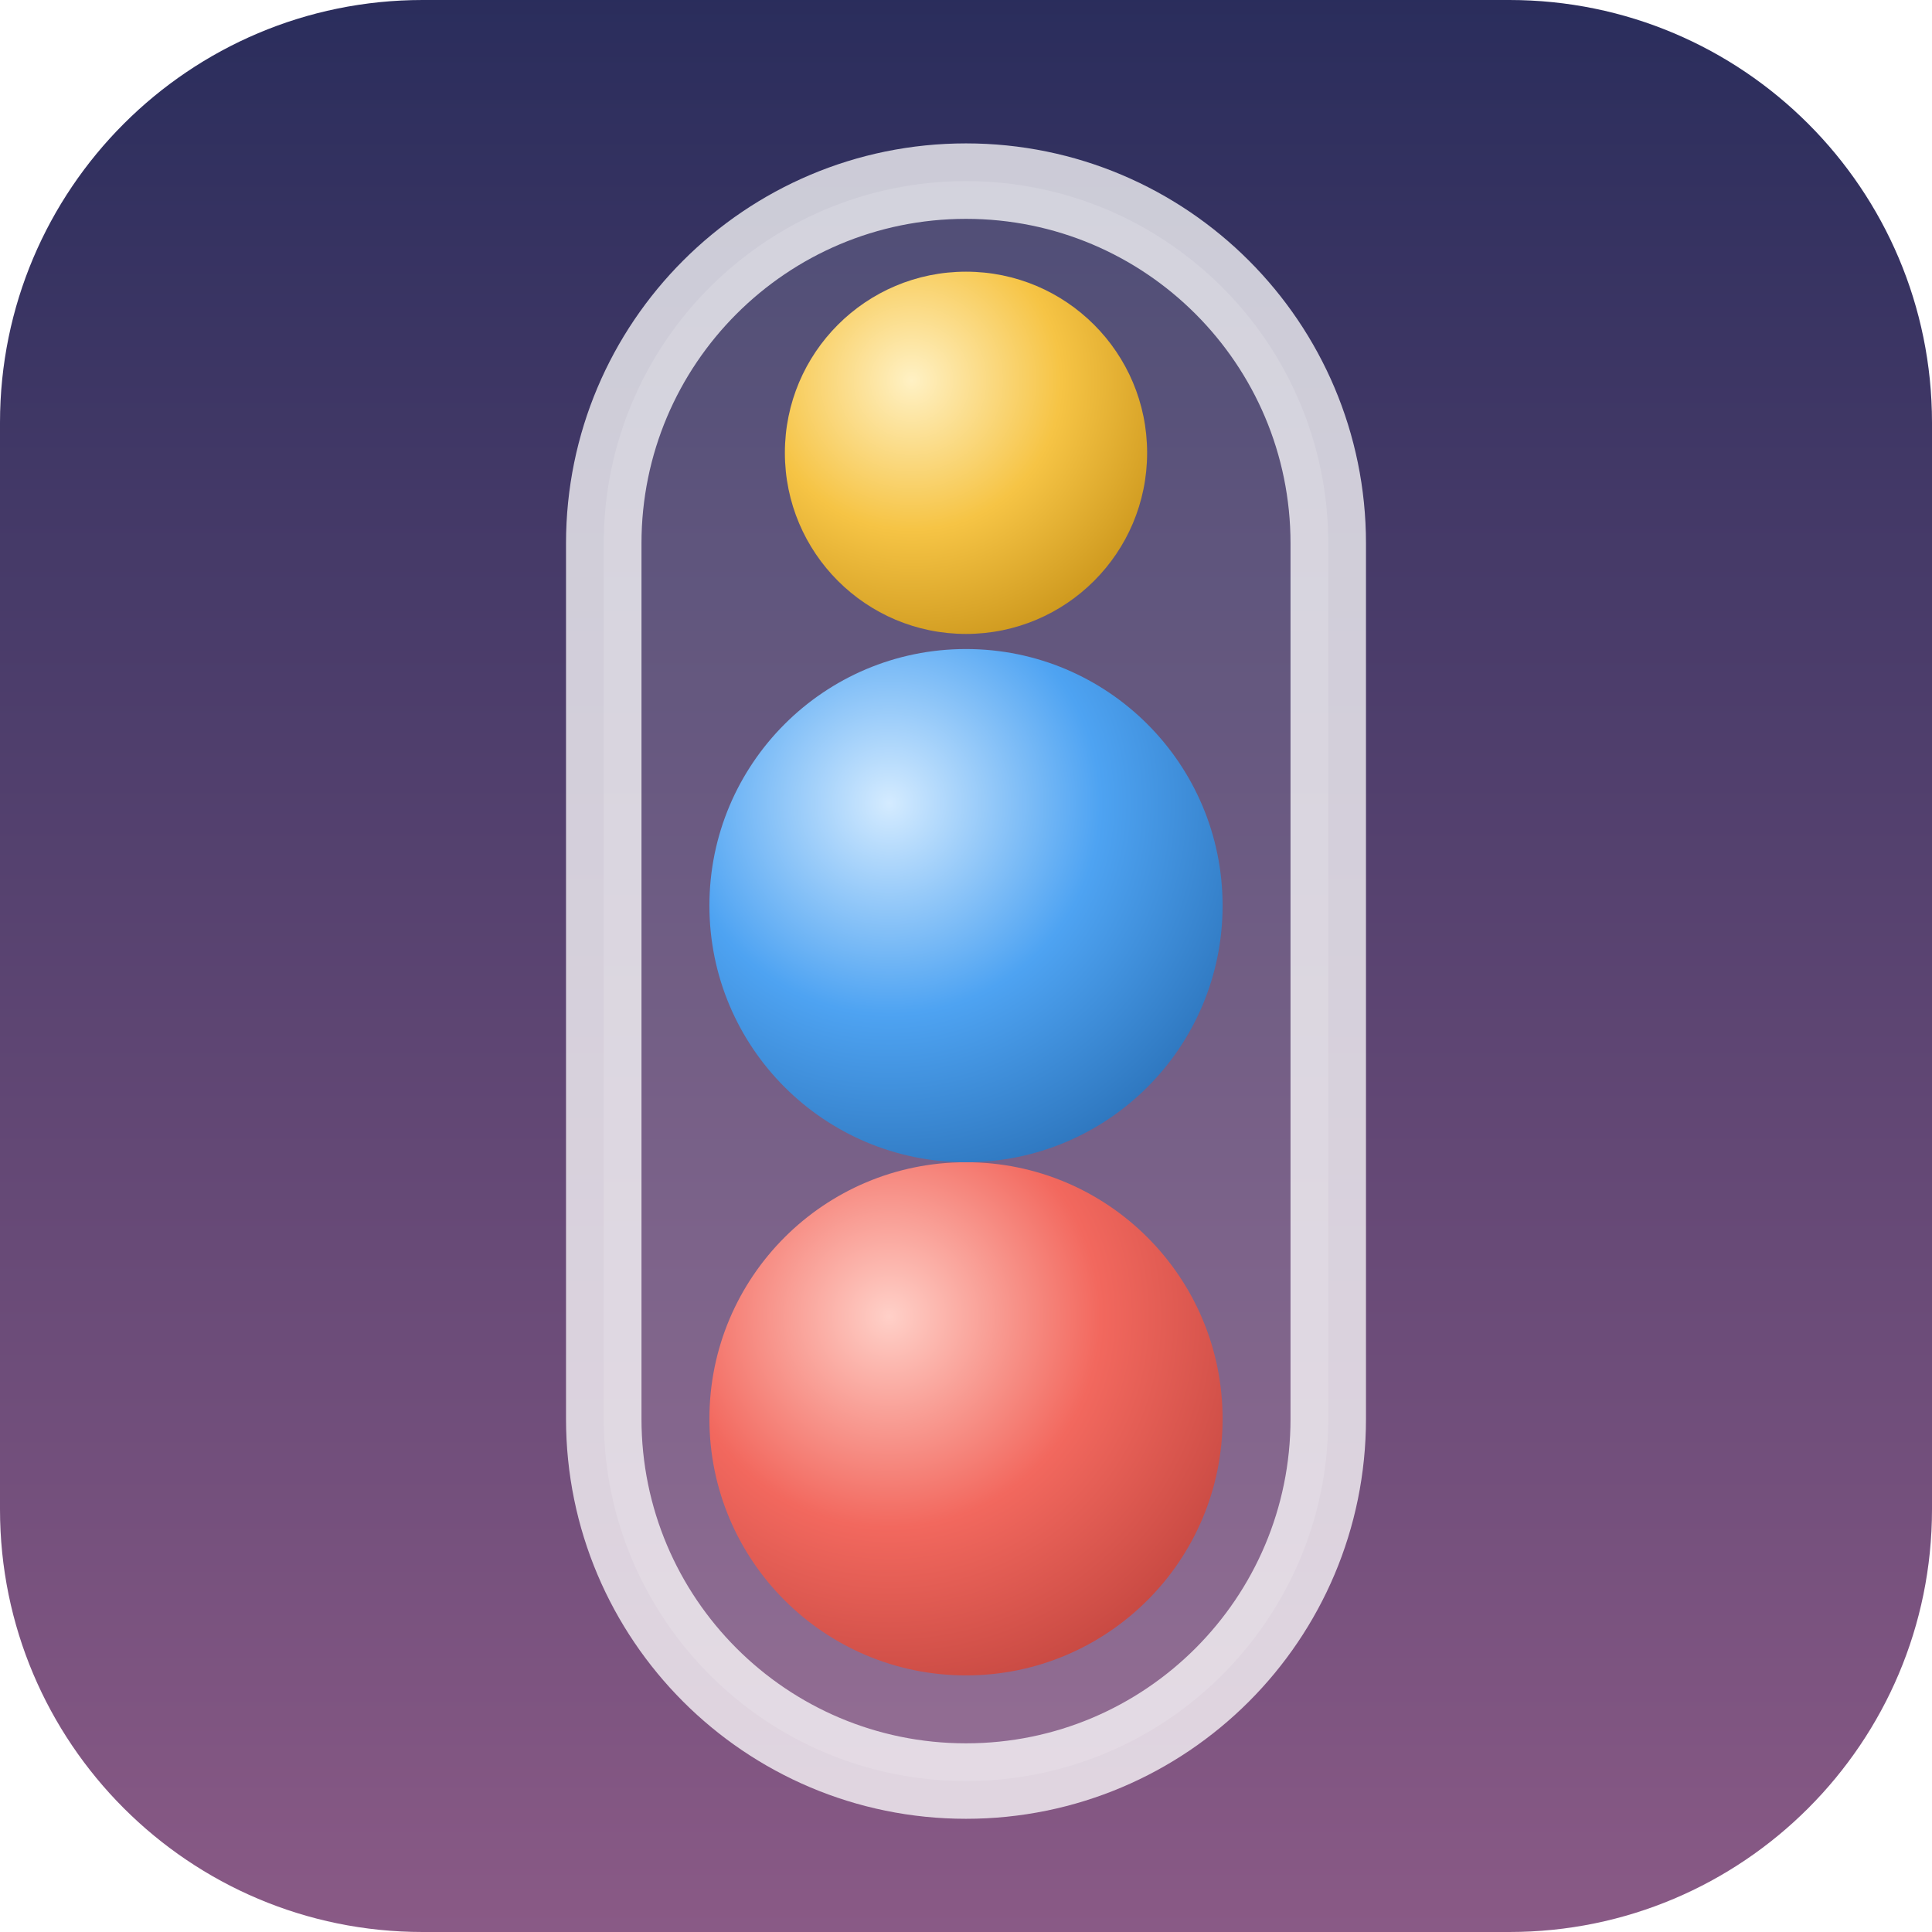
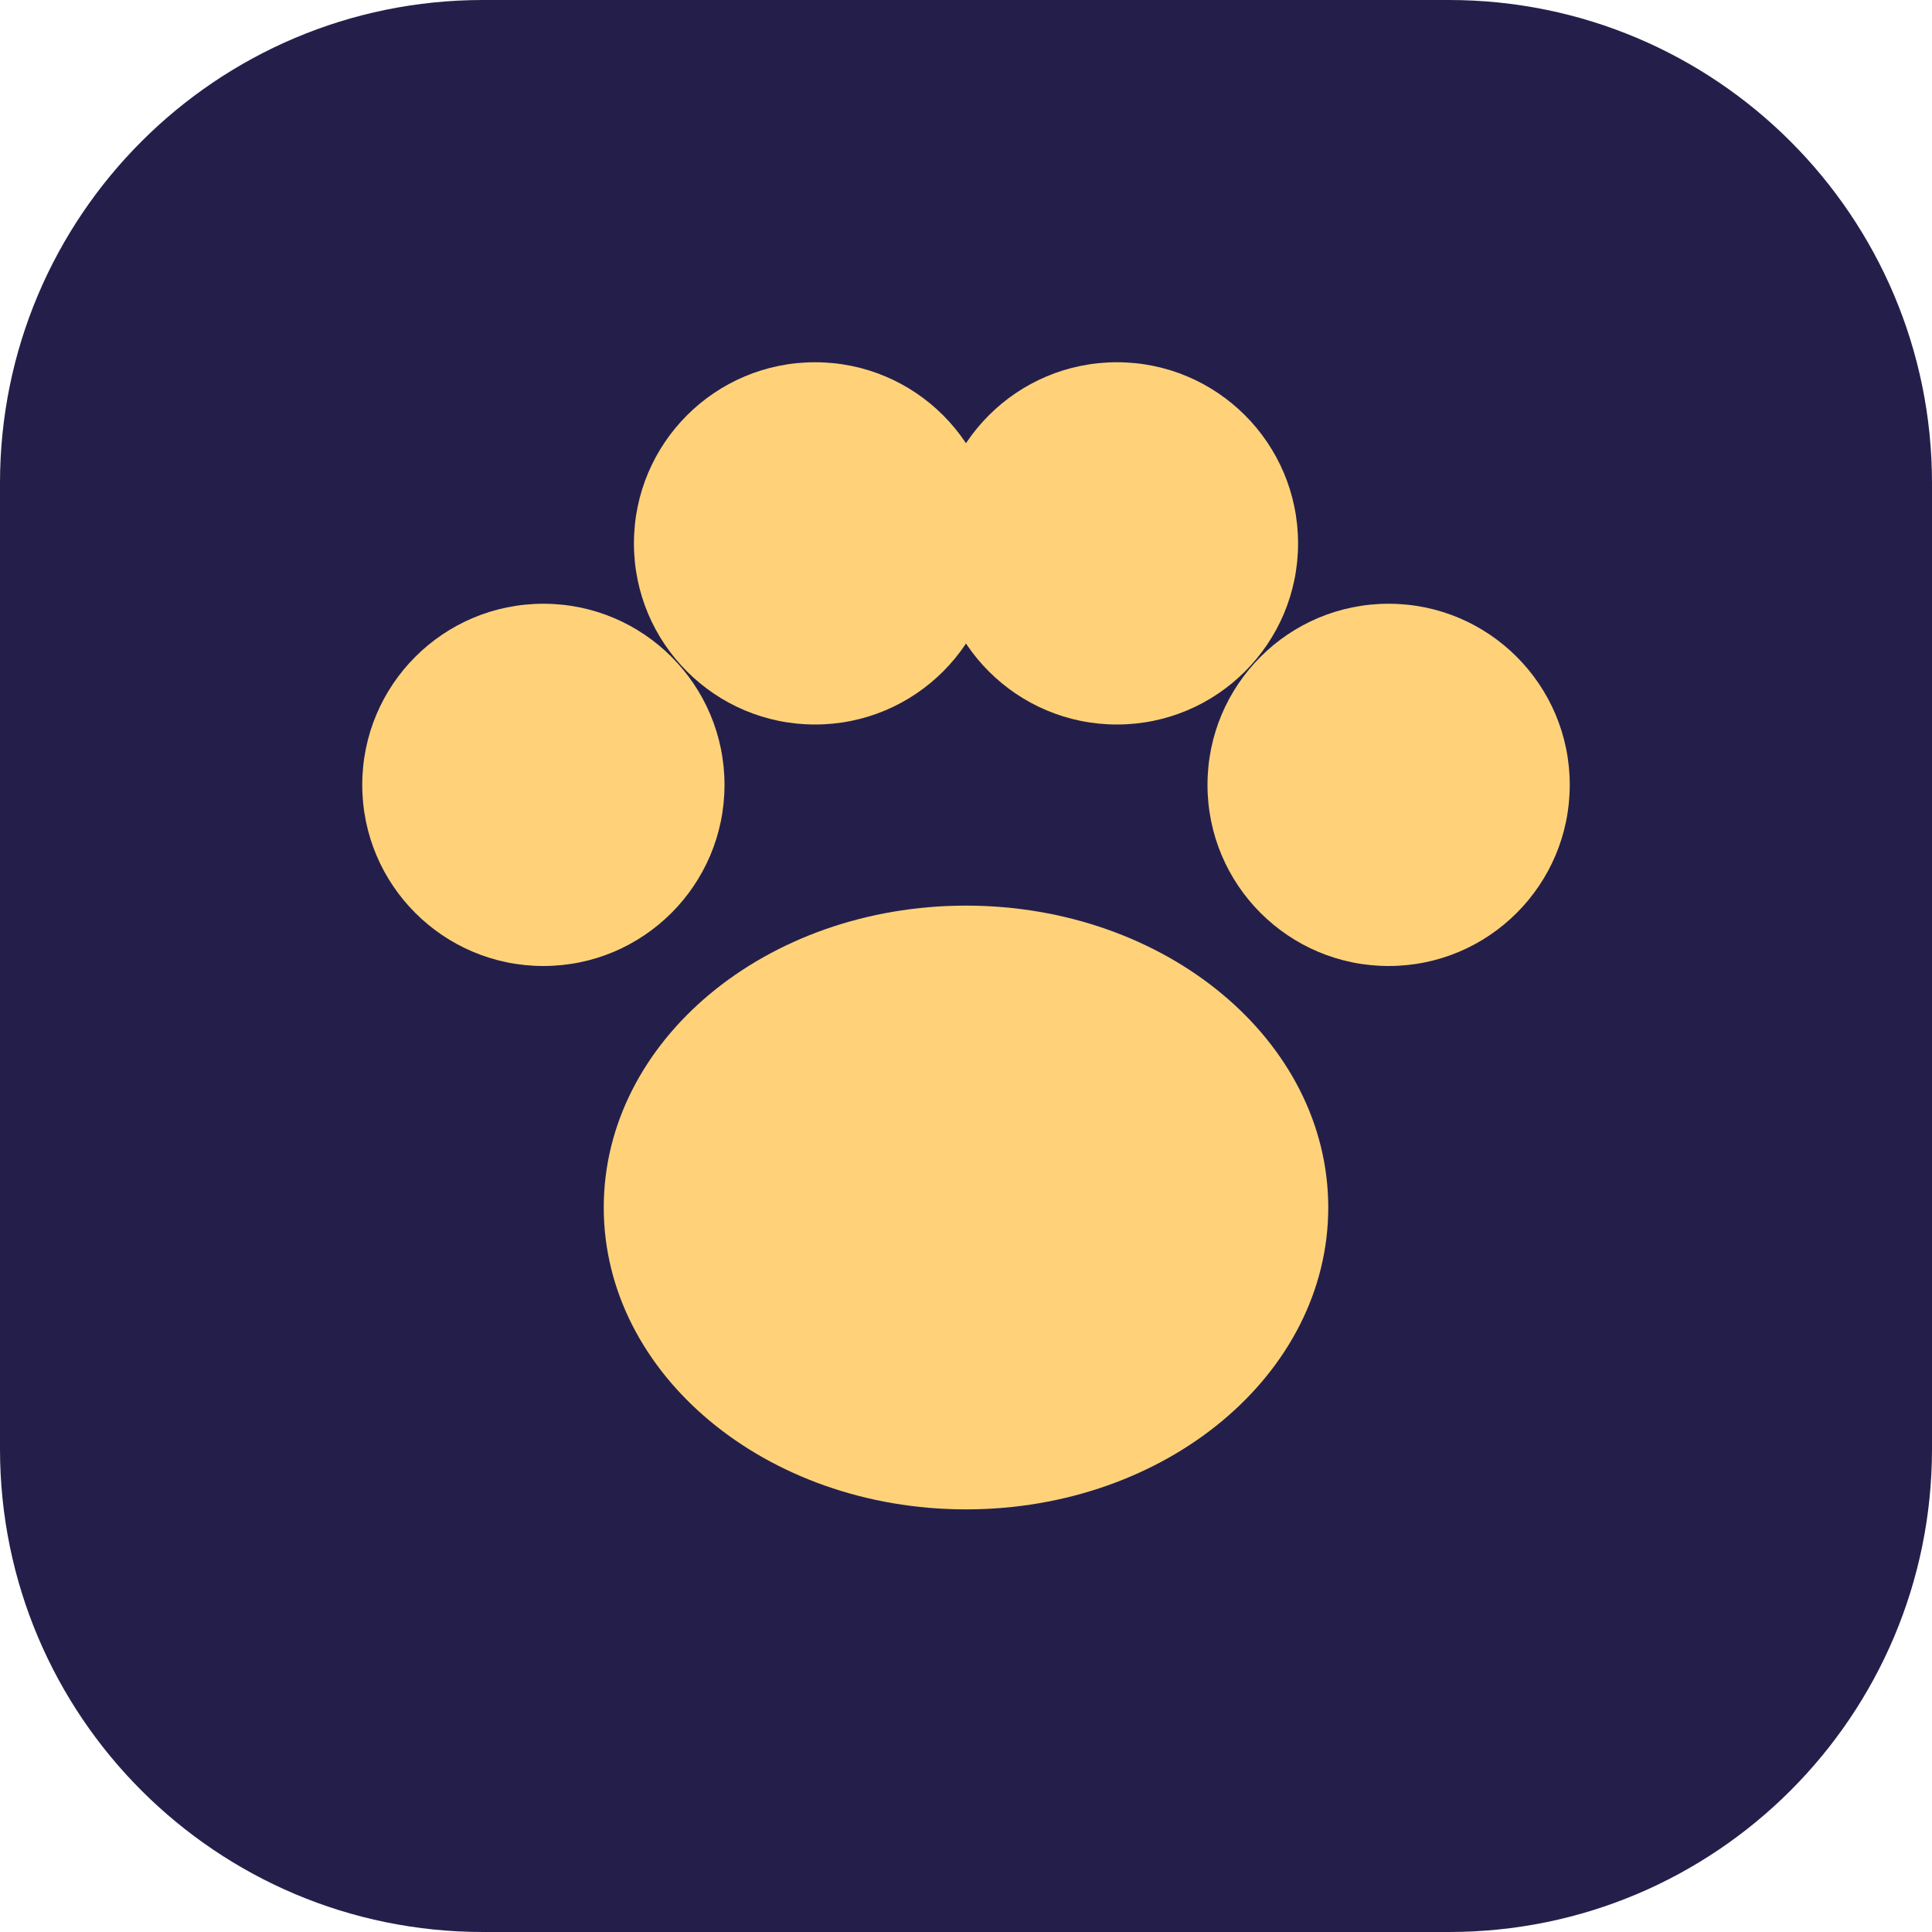
<svg xmlns="http://www.w3.org/2000/svg" viewBox="0 0 64 64">
-   <defs>
-     <linearGradient id="bg" x1="0" y1="0" x2="0" y2="1">
-       <stop offset="0" stop-color="#2a2d5c" />
-       <stop offset="1" stop-color="#8a5a86" />
-     </linearGradient>
-     <radialGradient id="a" cx=".35" cy=".3" r=".75">
-       <stop offset="0" stop-color="#ffd0c8" />
-       <stop offset=".55" stop-color="#f2685e" />
-       <stop offset="1" stop-color="#c94a43" />
-     </radialGradient>
-     <radialGradient id="b" cx=".35" cy=".3" r=".75">
-       <stop offset="0" stop-color="#d4ebff" />
-       <stop offset=".55" stop-color="#4ea3f2" />
-       <stop offset="1" stop-color="#2f78c0" />
-     </radialGradient>
-     <radialGradient id="c" cx=".35" cy=".3" r=".75">
-       <stop offset="0" stop-color="#fff1c4" />
-       <stop offset=".55" stop-color="#f6c445" />
-       <stop offset="1" stop-color="#cf9a1f" />
-     </radialGradient>
-   </defs>
-   <rect width="64" height="64" rx="14" fill="url(#bg)" />
-   <rect x="20" y="6" width="24" height="53" rx="12" fill="rgba(255,255,255,.14)" stroke="rgba(255,255,255,.75)" stroke-width="2.5" />
-   <circle cx="32" cy="47" r="8.5" fill="url(#a)" />
-   <circle cx="32" cy="30" r="8.5" fill="url(#b)" />
-   <circle cx="32" cy="15" r="6" fill="url(#c)" />
+   <rect width="64" height="64" rx="16" fill="#241f4a" />
+   <g fill="#ffd27a">
+     <ellipse cx="32" cy="40" rx="12" ry="10" />
+     <circle cx="18" cy="26" r="6" />
+     <circle cx="27" cy="18" r="6" />
+     <circle cx="37" cy="18" r="6" />
+     <circle cx="46" cy="26" r="6" />
+   </g>
</svg>
